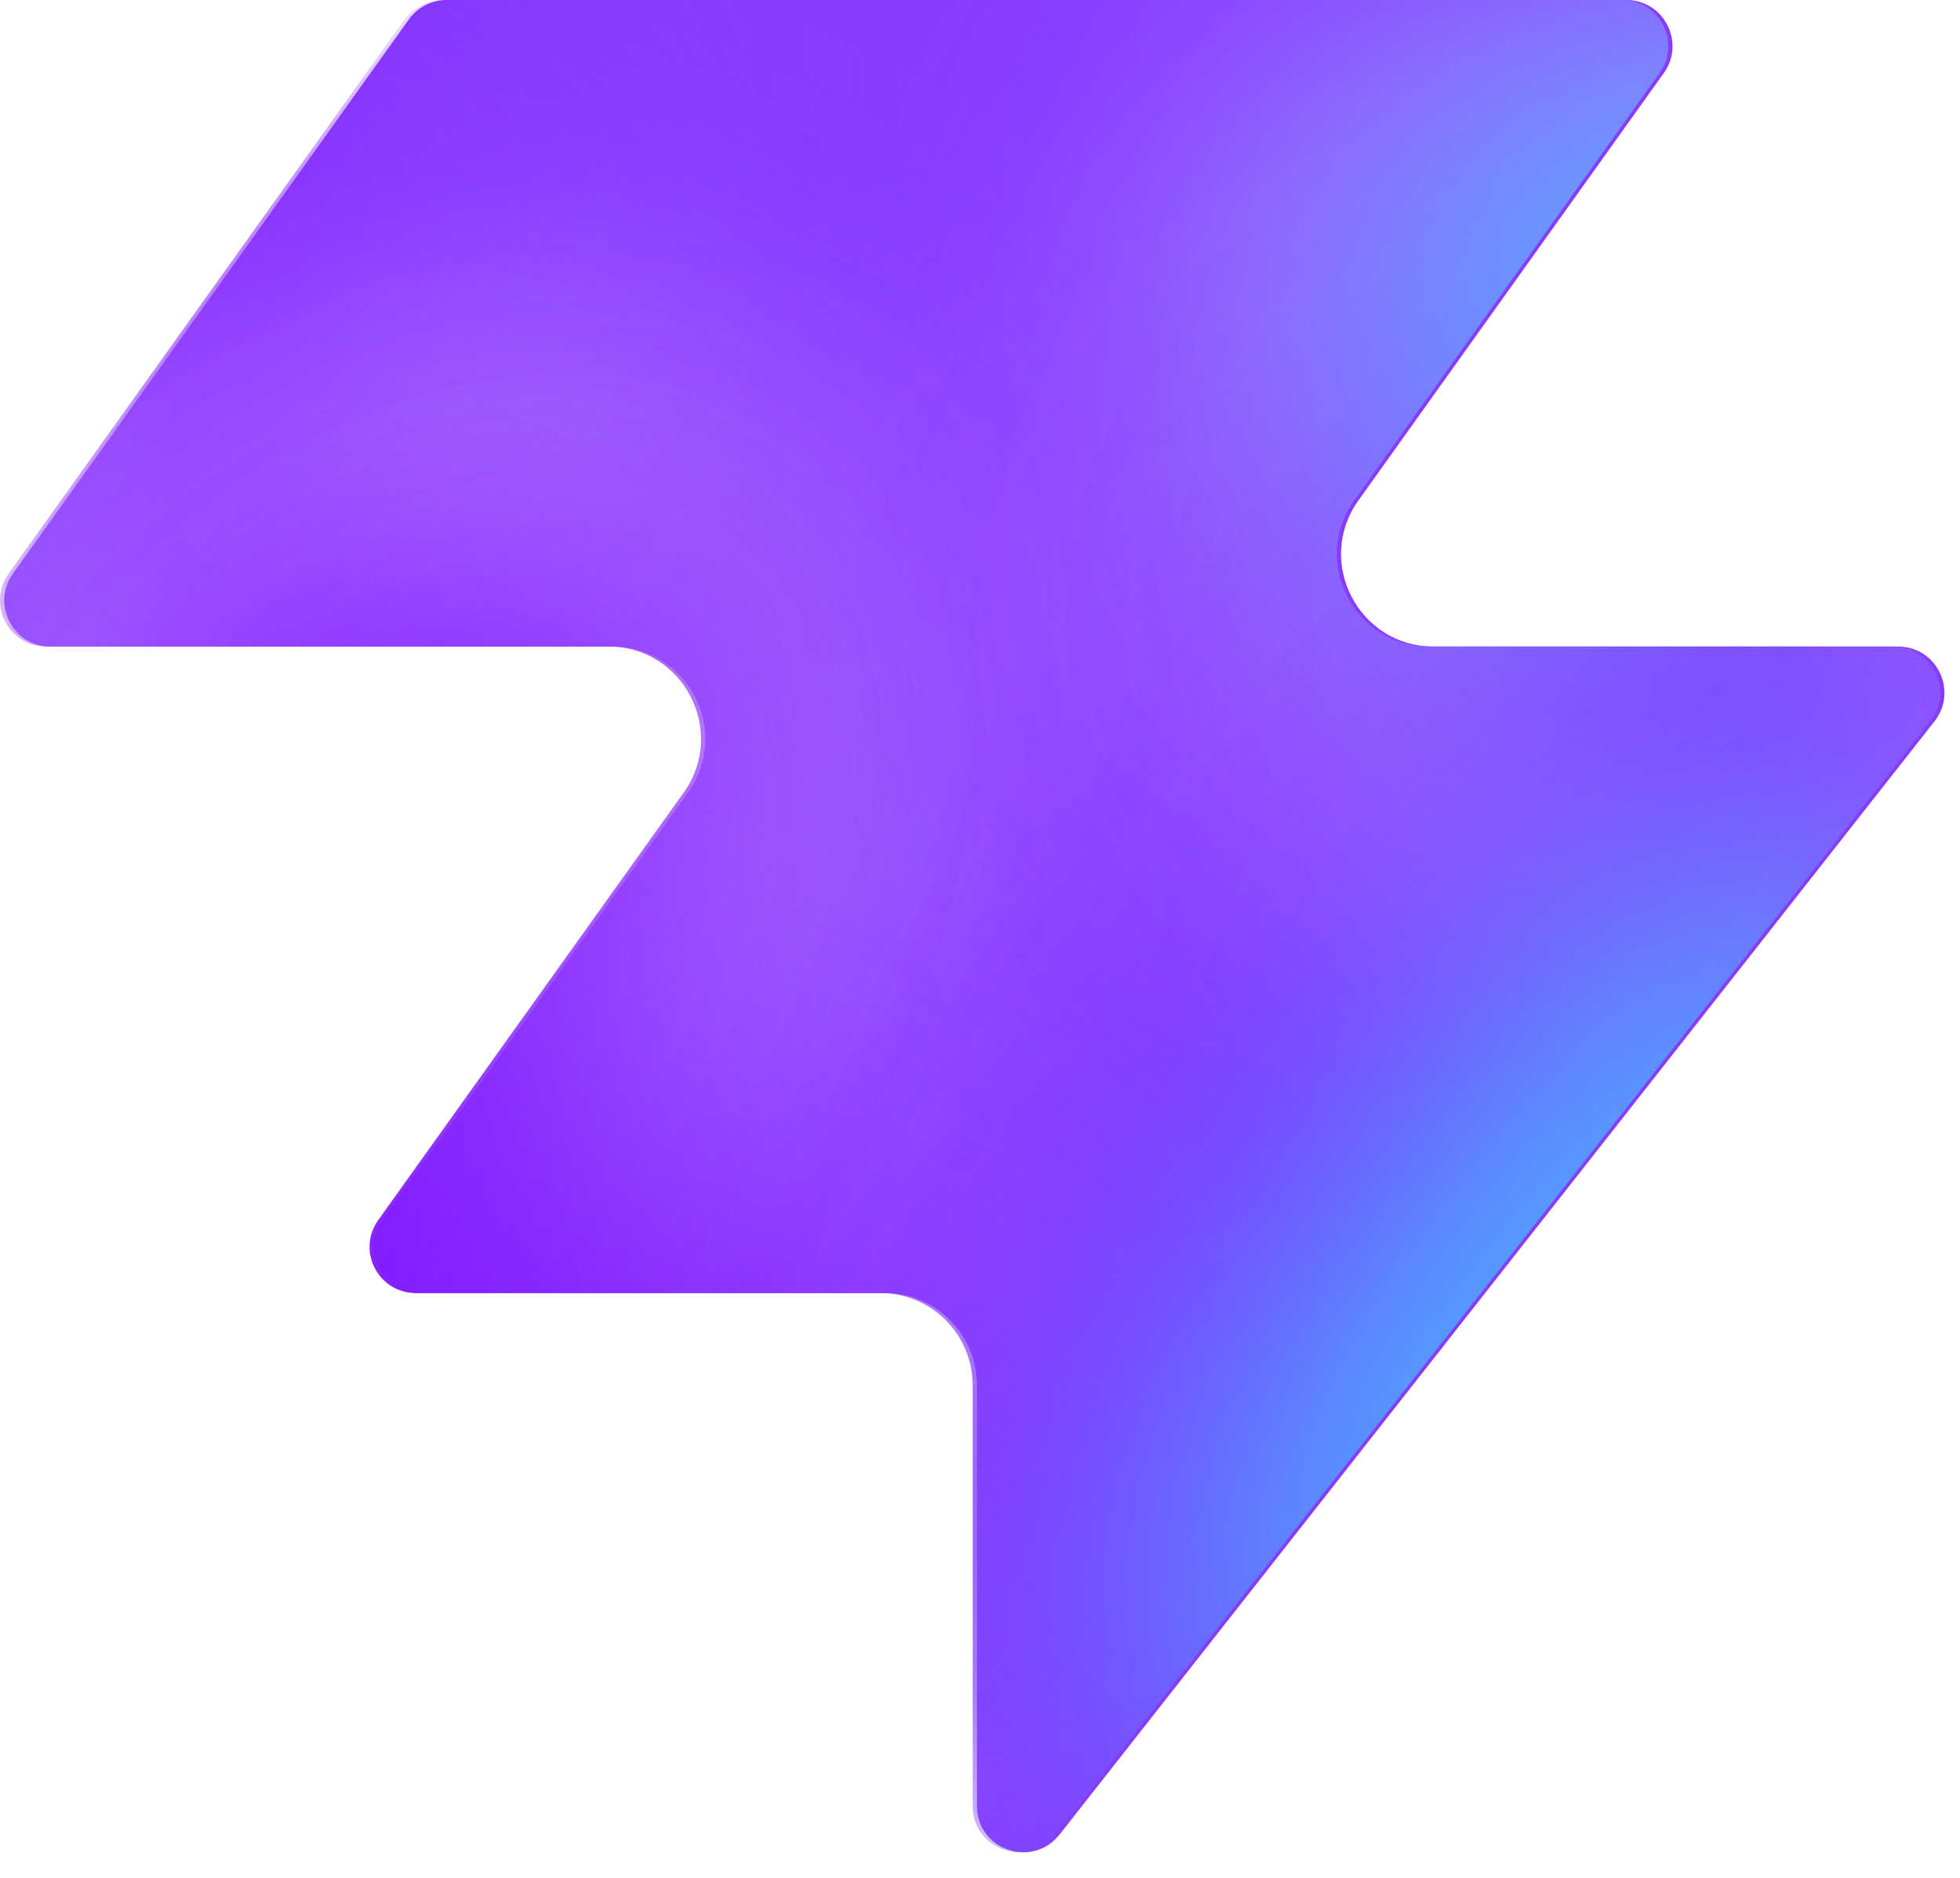
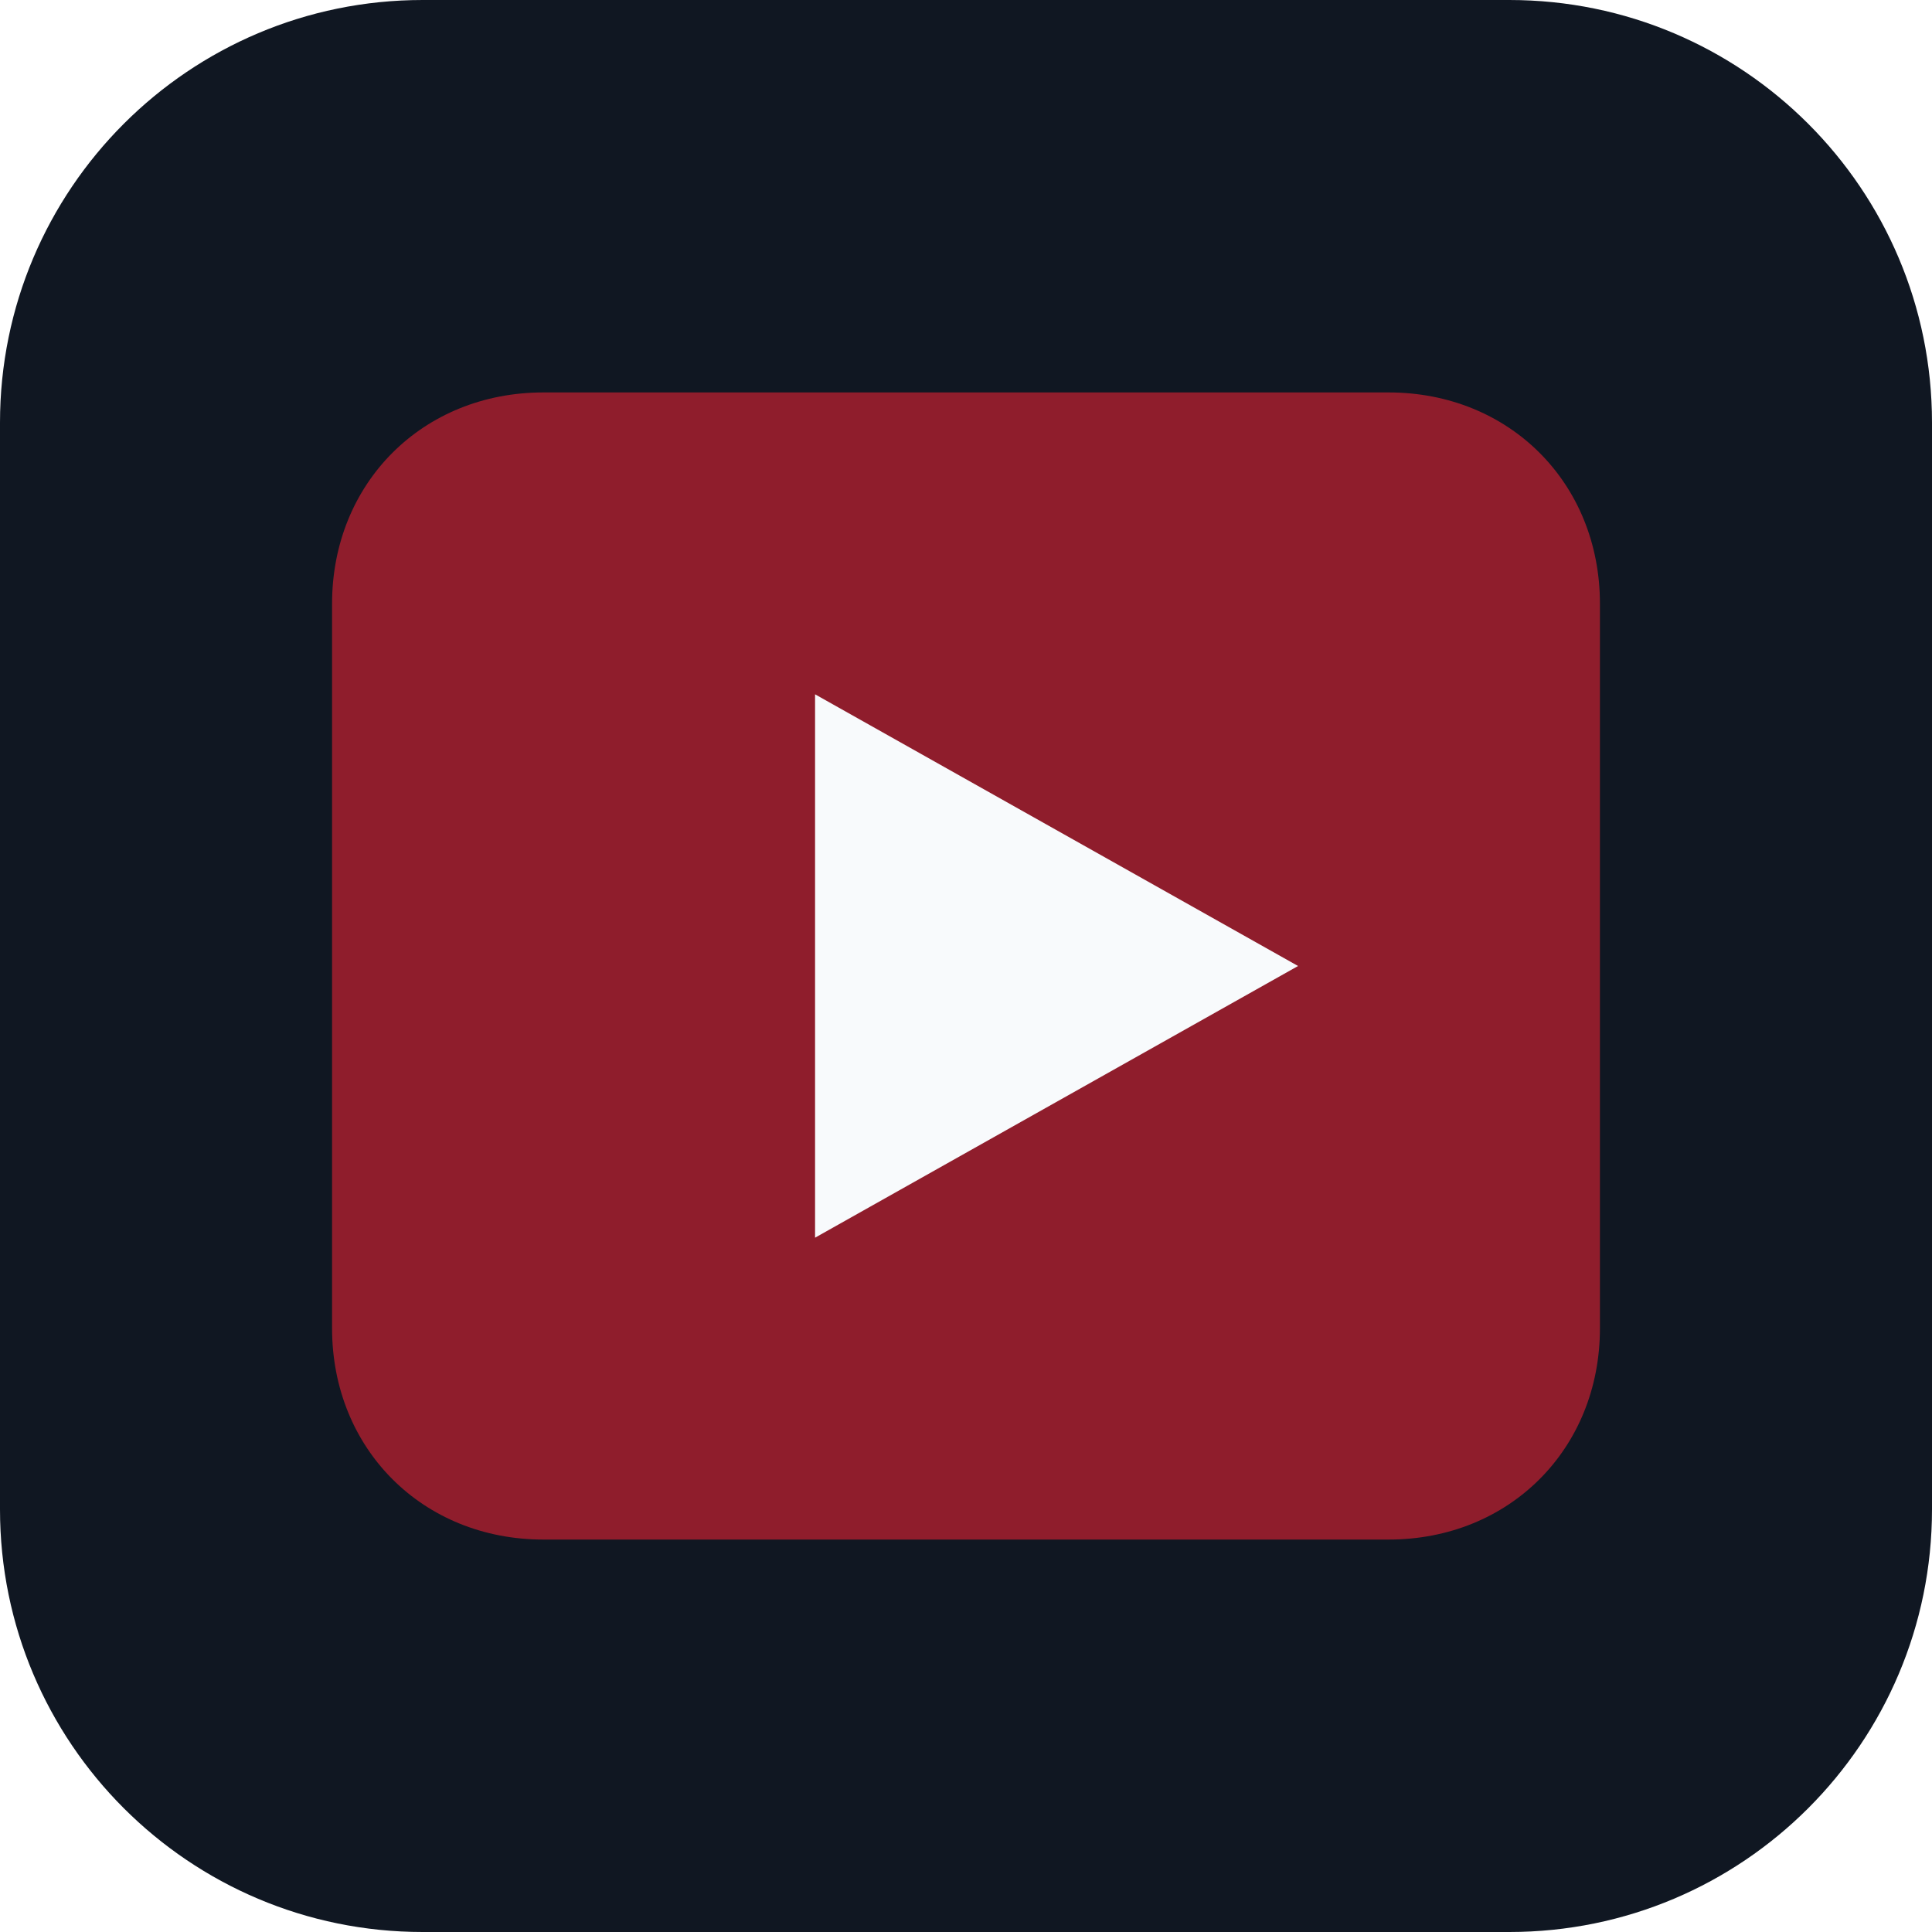
- <svg xmlns="http://www.w3.org/2000/svg" width="48" height="46" fill="none" viewBox="0 0 48 46">
-   <path fill="#863bff" d="M25.946 44.938c-.664.845-2.021.375-2.021-.698V33.937a2.26 2.26 0 0 0-2.262-2.262H10.287c-.92 0-1.456-1.04-.92-1.788l7.48-10.471c1.07-1.497 0-3.578-1.842-3.578H1.237c-.92 0-1.456-1.04-.92-1.788L10.013.474c.214-.297.556-.474.92-.474h28.894c.92 0 1.456 1.04.92 1.788l-7.48 10.471c-1.07 1.498 0 3.579 1.842 3.579h11.377c.943 0 1.473 1.088.89 1.83L25.947 44.94z" style="fill:#863bff;fill:color(display-p3 .525 .23 1);fill-opacity:1" />
-   <mask id="a" width="48" height="46" x="0" y="0" maskUnits="userSpaceOnUse" style="mask-type:alpha">
-     <path fill="#000" d="M25.842 44.938c-.664.844-2.021.375-2.021-.698V33.937a2.26 2.26 0 0 0-2.262-2.262H10.183c-.92 0-1.456-1.04-.92-1.788l7.48-10.471c1.07-1.498 0-3.579-1.842-3.579H1.133c-.92 0-1.456-1.04-.92-1.787L9.91.473c.214-.297.556-.474.92-.474h28.894c.92 0 1.456 1.04.92 1.788l-7.48 10.471c-1.07 1.498 0 3.578 1.842 3.578h11.377c.943 0 1.473 1.088.89 1.832L25.843 44.94z" style="fill:#000;fill-opacity:1" />
-   </mask>
-   <g mask="url(#a)">
-     <g filter="url(#b)">
-       <ellipse cx="5.508" cy="14.704" fill="#ede6ff" rx="5.508" ry="14.704" style="fill:#ede6ff;fill:color(display-p3 .927 .903 1);fill-opacity:1" transform="matrix(.00324 1 1 -.00324 -4.47 31.516)" />
-     </g>
-     <g filter="url(#c)">
-       <ellipse cx="10.399" cy="29.851" fill="#ede6ff" rx="10.399" ry="29.851" style="fill:#ede6ff;fill:color(display-p3 .927 .903 1);fill-opacity:1" transform="matrix(.00324 1 1 -.00324 -39.328 7.883)" />
-     </g>
-     <g filter="url(#d)">
-       <ellipse cx="5.508" cy="30.487" fill="#7e14ff" rx="5.508" ry="30.487" style="fill:#7e14ff;fill:color(display-p3 .492 .077 1);fill-opacity:1" transform="rotate(89.814 -25.913 -14.639)scale(1 -1)" />
-     </g>
-     <g filter="url(#e)">
-       <ellipse cx="5.508" cy="30.599" fill="#7e14ff" rx="5.508" ry="30.599" style="fill:#7e14ff;fill:color(display-p3 .492 .077 1);fill-opacity:1" transform="rotate(89.814 -32.644 -3.334)scale(1 -1)" />
-     </g>
-     <g filter="url(#f)">
-       <ellipse cx="5.508" cy="30.599" fill="#7e14ff" rx="5.508" ry="30.599" style="fill:#7e14ff;fill:color(display-p3 .492 .077 1);fill-opacity:1" transform="matrix(.00324 1 1 -.00324 -34.34 30.47)" />
-     </g>
-     <g filter="url(#g)">
-       <ellipse cx="14.072" cy="22.078" fill="#ede6ff" rx="14.072" ry="22.078" style="fill:#ede6ff;fill:color(display-p3 .927 .903 1);fill-opacity:1" transform="rotate(93.35 24.506 48.493)scale(-1 1)" />
-     </g>
-     <g filter="url(#h)">
-       <ellipse cx="3.47" cy="21.501" fill="#7e14ff" rx="3.47" ry="21.501" style="fill:#7e14ff;fill:color(display-p3 .492 .077 1);fill-opacity:1" transform="rotate(89.009 28.708 47.59)scale(-1 1)" />
-     </g>
-     <g filter="url(#i)">
-       <ellipse cx="3.47" cy="21.501" fill="#7e14ff" rx="3.47" ry="21.501" style="fill:#7e14ff;fill:color(display-p3 .492 .077 1);fill-opacity:1" transform="rotate(89.009 28.708 47.59)scale(-1 1)" />
-     </g>
-     <g filter="url(#j)">
-       <ellipse cx=".387" cy="8.972" fill="#7e14ff" rx="4.407" ry="29.108" style="fill:#7e14ff;fill:color(display-p3 .492 .077 1);fill-opacity:1" transform="rotate(39.51 .387 8.972)" />
-     </g>
-     <g filter="url(#k)">
-       <ellipse cx="47.523" cy="-6.092" fill="#7e14ff" rx="4.407" ry="29.108" style="fill:#7e14ff;fill:color(display-p3 .492 .077 1);fill-opacity:1" transform="rotate(37.892 47.523 -6.092)" />
-     </g>
-     <g filter="url(#l)">
-       <ellipse cx="41.412" cy="6.333" fill="#47bfff" rx="5.971" ry="9.665" style="fill:#47bfff;fill:color(display-p3 .28 .748 1);fill-opacity:1" transform="rotate(37.892 41.412 6.333)" />
-     </g>
-     <g filter="url(#m)">
-       <ellipse cx="-1.879" cy="38.332" fill="#7e14ff" rx="4.407" ry="29.108" style="fill:#7e14ff;fill:color(display-p3 .492 .077 1);fill-opacity:1" transform="rotate(37.892 -1.88 38.332)" />
-     </g>
-     <g filter="url(#n)">
-       <ellipse cx="-1.879" cy="38.332" fill="#7e14ff" rx="4.407" ry="29.108" style="fill:#7e14ff;fill:color(display-p3 .492 .077 1);fill-opacity:1" transform="rotate(37.892 -1.88 38.332)" />
-     </g>
-     <g filter="url(#o)">
-       <ellipse cx="35.651" cy="29.907" fill="#7e14ff" rx="4.407" ry="29.108" style="fill:#7e14ff;fill:color(display-p3 .492 .077 1);fill-opacity:1" transform="rotate(37.892 35.651 29.907)" />
-     </g>
-     <g filter="url(#p)">
-       <ellipse cx="38.418" cy="32.4" fill="#47bfff" rx="5.971" ry="15.297" style="fill:#47bfff;fill:color(display-p3 .28 .748 1);fill-opacity:1" transform="rotate(37.892 38.418 32.4)" />
-     </g>
-   </g>
-   <defs>
-     <filter id="b" width="60.045" height="41.654" x="-19.77" y="16.149" color-interpolation-filters="sRGB" filterUnits="userSpaceOnUse">
-       <feFlood flood-opacity="0" result="BackgroundImageFix" />
-       <feBlend in="SourceGraphic" in2="BackgroundImageFix" result="shape" />
-       <feGaussianBlur result="effect1_foregroundBlur_2002_17158" stdDeviation="7.659" />
-     </filter>
-     <filter id="c" width="90.34" height="51.437" x="-54.613" y="-7.533" color-interpolation-filters="sRGB" filterUnits="userSpaceOnUse">
-       <feFlood flood-opacity="0" result="BackgroundImageFix" />
-       <feBlend in="SourceGraphic" in2="BackgroundImageFix" result="shape" />
-       <feGaussianBlur result="effect1_foregroundBlur_2002_17158" stdDeviation="7.659" />
-     </filter>
-     <filter id="d" width="79.355" height="29.4" x="-49.64" y="2.03" color-interpolation-filters="sRGB" filterUnits="userSpaceOnUse">
-       <feFlood flood-opacity="0" result="BackgroundImageFix" />
-       <feBlend in="SourceGraphic" in2="BackgroundImageFix" result="shape" />
-       <feGaussianBlur result="effect1_foregroundBlur_2002_17158" stdDeviation="4.596" />
-     </filter>
-     <filter id="e" width="79.579" height="29.4" x="-45.045" y="20.029" color-interpolation-filters="sRGB" filterUnits="userSpaceOnUse">
-       <feFlood flood-opacity="0" result="BackgroundImageFix" />
-       <feBlend in="SourceGraphic" in2="BackgroundImageFix" result="shape" />
-       <feGaussianBlur result="effect1_foregroundBlur_2002_17158" stdDeviation="4.596" />
-     </filter>
-     <filter id="f" width="79.579" height="29.4" x="-43.513" y="21.178" color-interpolation-filters="sRGB" filterUnits="userSpaceOnUse">
-       <feFlood flood-opacity="0" result="BackgroundImageFix" />
-       <feBlend in="SourceGraphic" in2="BackgroundImageFix" result="shape" />
-       <feGaussianBlur result="effect1_foregroundBlur_2002_17158" stdDeviation="4.596" />
-     </filter>
-     <filter id="g" width="74.749" height="58.852" x="15.756" y="-17.901" color-interpolation-filters="sRGB" filterUnits="userSpaceOnUse">
-       <feFlood flood-opacity="0" result="BackgroundImageFix" />
-       <feBlend in="SourceGraphic" in2="BackgroundImageFix" result="shape" />
-       <feGaussianBlur result="effect1_foregroundBlur_2002_17158" stdDeviation="7.659" />
-     </filter>
-     <filter id="h" width="61.377" height="25.362" x="23.548" y="2.284" color-interpolation-filters="sRGB" filterUnits="userSpaceOnUse">
-       <feFlood flood-opacity="0" result="BackgroundImageFix" />
-       <feBlend in="SourceGraphic" in2="BackgroundImageFix" result="shape" />
-       <feGaussianBlur result="effect1_foregroundBlur_2002_17158" stdDeviation="4.596" />
-     </filter>
-     <filter id="i" width="61.377" height="25.362" x="23.548" y="2.284" color-interpolation-filters="sRGB" filterUnits="userSpaceOnUse">
-       <feFlood flood-opacity="0" result="BackgroundImageFix" />
-       <feBlend in="SourceGraphic" in2="BackgroundImageFix" result="shape" />
-       <feGaussianBlur result="effect1_foregroundBlur_2002_17158" stdDeviation="4.596" />
-     </filter>
-     <filter id="j" width="56.045" height="63.649" x="-27.636" y="-22.853" color-interpolation-filters="sRGB" filterUnits="userSpaceOnUse">
-       <feFlood flood-opacity="0" result="BackgroundImageFix" />
-       <feBlend in="SourceGraphic" in2="BackgroundImageFix" result="shape" />
-       <feGaussianBlur result="effect1_foregroundBlur_2002_17158" stdDeviation="4.596" />
-     </filter>
-     <filter id="k" width="54.814" height="64.646" x="20.116" y="-38.415" color-interpolation-filters="sRGB" filterUnits="userSpaceOnUse">
-       <feFlood flood-opacity="0" result="BackgroundImageFix" />
-       <feBlend in="SourceGraphic" in2="BackgroundImageFix" result="shape" />
-       <feGaussianBlur result="effect1_foregroundBlur_2002_17158" stdDeviation="4.596" />
-     </filter>
-     <filter id="l" width="33.541" height="35.313" x="24.641" y="-11.323" color-interpolation-filters="sRGB" filterUnits="userSpaceOnUse">
-       <feFlood flood-opacity="0" result="BackgroundImageFix" />
-       <feBlend in="SourceGraphic" in2="BackgroundImageFix" result="shape" />
-       <feGaussianBlur result="effect1_foregroundBlur_2002_17158" stdDeviation="4.596" />
-     </filter>
-     <filter id="m" width="54.814" height="64.646" x="-29.286" y="6.009" color-interpolation-filters="sRGB" filterUnits="userSpaceOnUse">
-       <feFlood flood-opacity="0" result="BackgroundImageFix" />
-       <feBlend in="SourceGraphic" in2="BackgroundImageFix" result="shape" />
-       <feGaussianBlur result="effect1_foregroundBlur_2002_17158" stdDeviation="4.596" />
-     </filter>
-     <filter id="n" width="54.814" height="64.646" x="-29.286" y="6.009" color-interpolation-filters="sRGB" filterUnits="userSpaceOnUse">
-       <feFlood flood-opacity="0" result="BackgroundImageFix" />
-       <feBlend in="SourceGraphic" in2="BackgroundImageFix" result="shape" />
-       <feGaussianBlur result="effect1_foregroundBlur_2002_17158" stdDeviation="4.596" />
-     </filter>
-     <filter id="o" width="54.814" height="64.646" x="8.244" y="-2.416" color-interpolation-filters="sRGB" filterUnits="userSpaceOnUse">
-       <feFlood flood-opacity="0" result="BackgroundImageFix" />
-       <feBlend in="SourceGraphic" in2="BackgroundImageFix" result="shape" />
-       <feGaussianBlur result="effect1_foregroundBlur_2002_17158" stdDeviation="4.596" />
-     </filter>
-     <filter id="p" width="39.409" height="43.623" x="18.713" y="10.588" color-interpolation-filters="sRGB" filterUnits="userSpaceOnUse">
-       <feFlood flood-opacity="0" result="BackgroundImageFix" />
-       <feBlend in="SourceGraphic" in2="BackgroundImageFix" result="shape" />
-       <feGaussianBlur result="effect1_foregroundBlur_2002_17158" stdDeviation="4.596" />
-     </filter>
-   </defs>
+ <svg xmlns="http://www.w3.org/2000/svg" viewBox="0 0 64 64">
+   <rect width="64" height="64" rx="14" fill="#101722" />
+   <path d="M18 13h28c4 0 7 3 7 7v24c0 4-3 7-7 7H18c-4 0-7-3-7-7V20c0-4 3-7 7-7Z" fill="#8f1d2c" />
+   <path d="m27 23 16 9-16 9V23Z" fill="#f8fafc" />
</svg>
